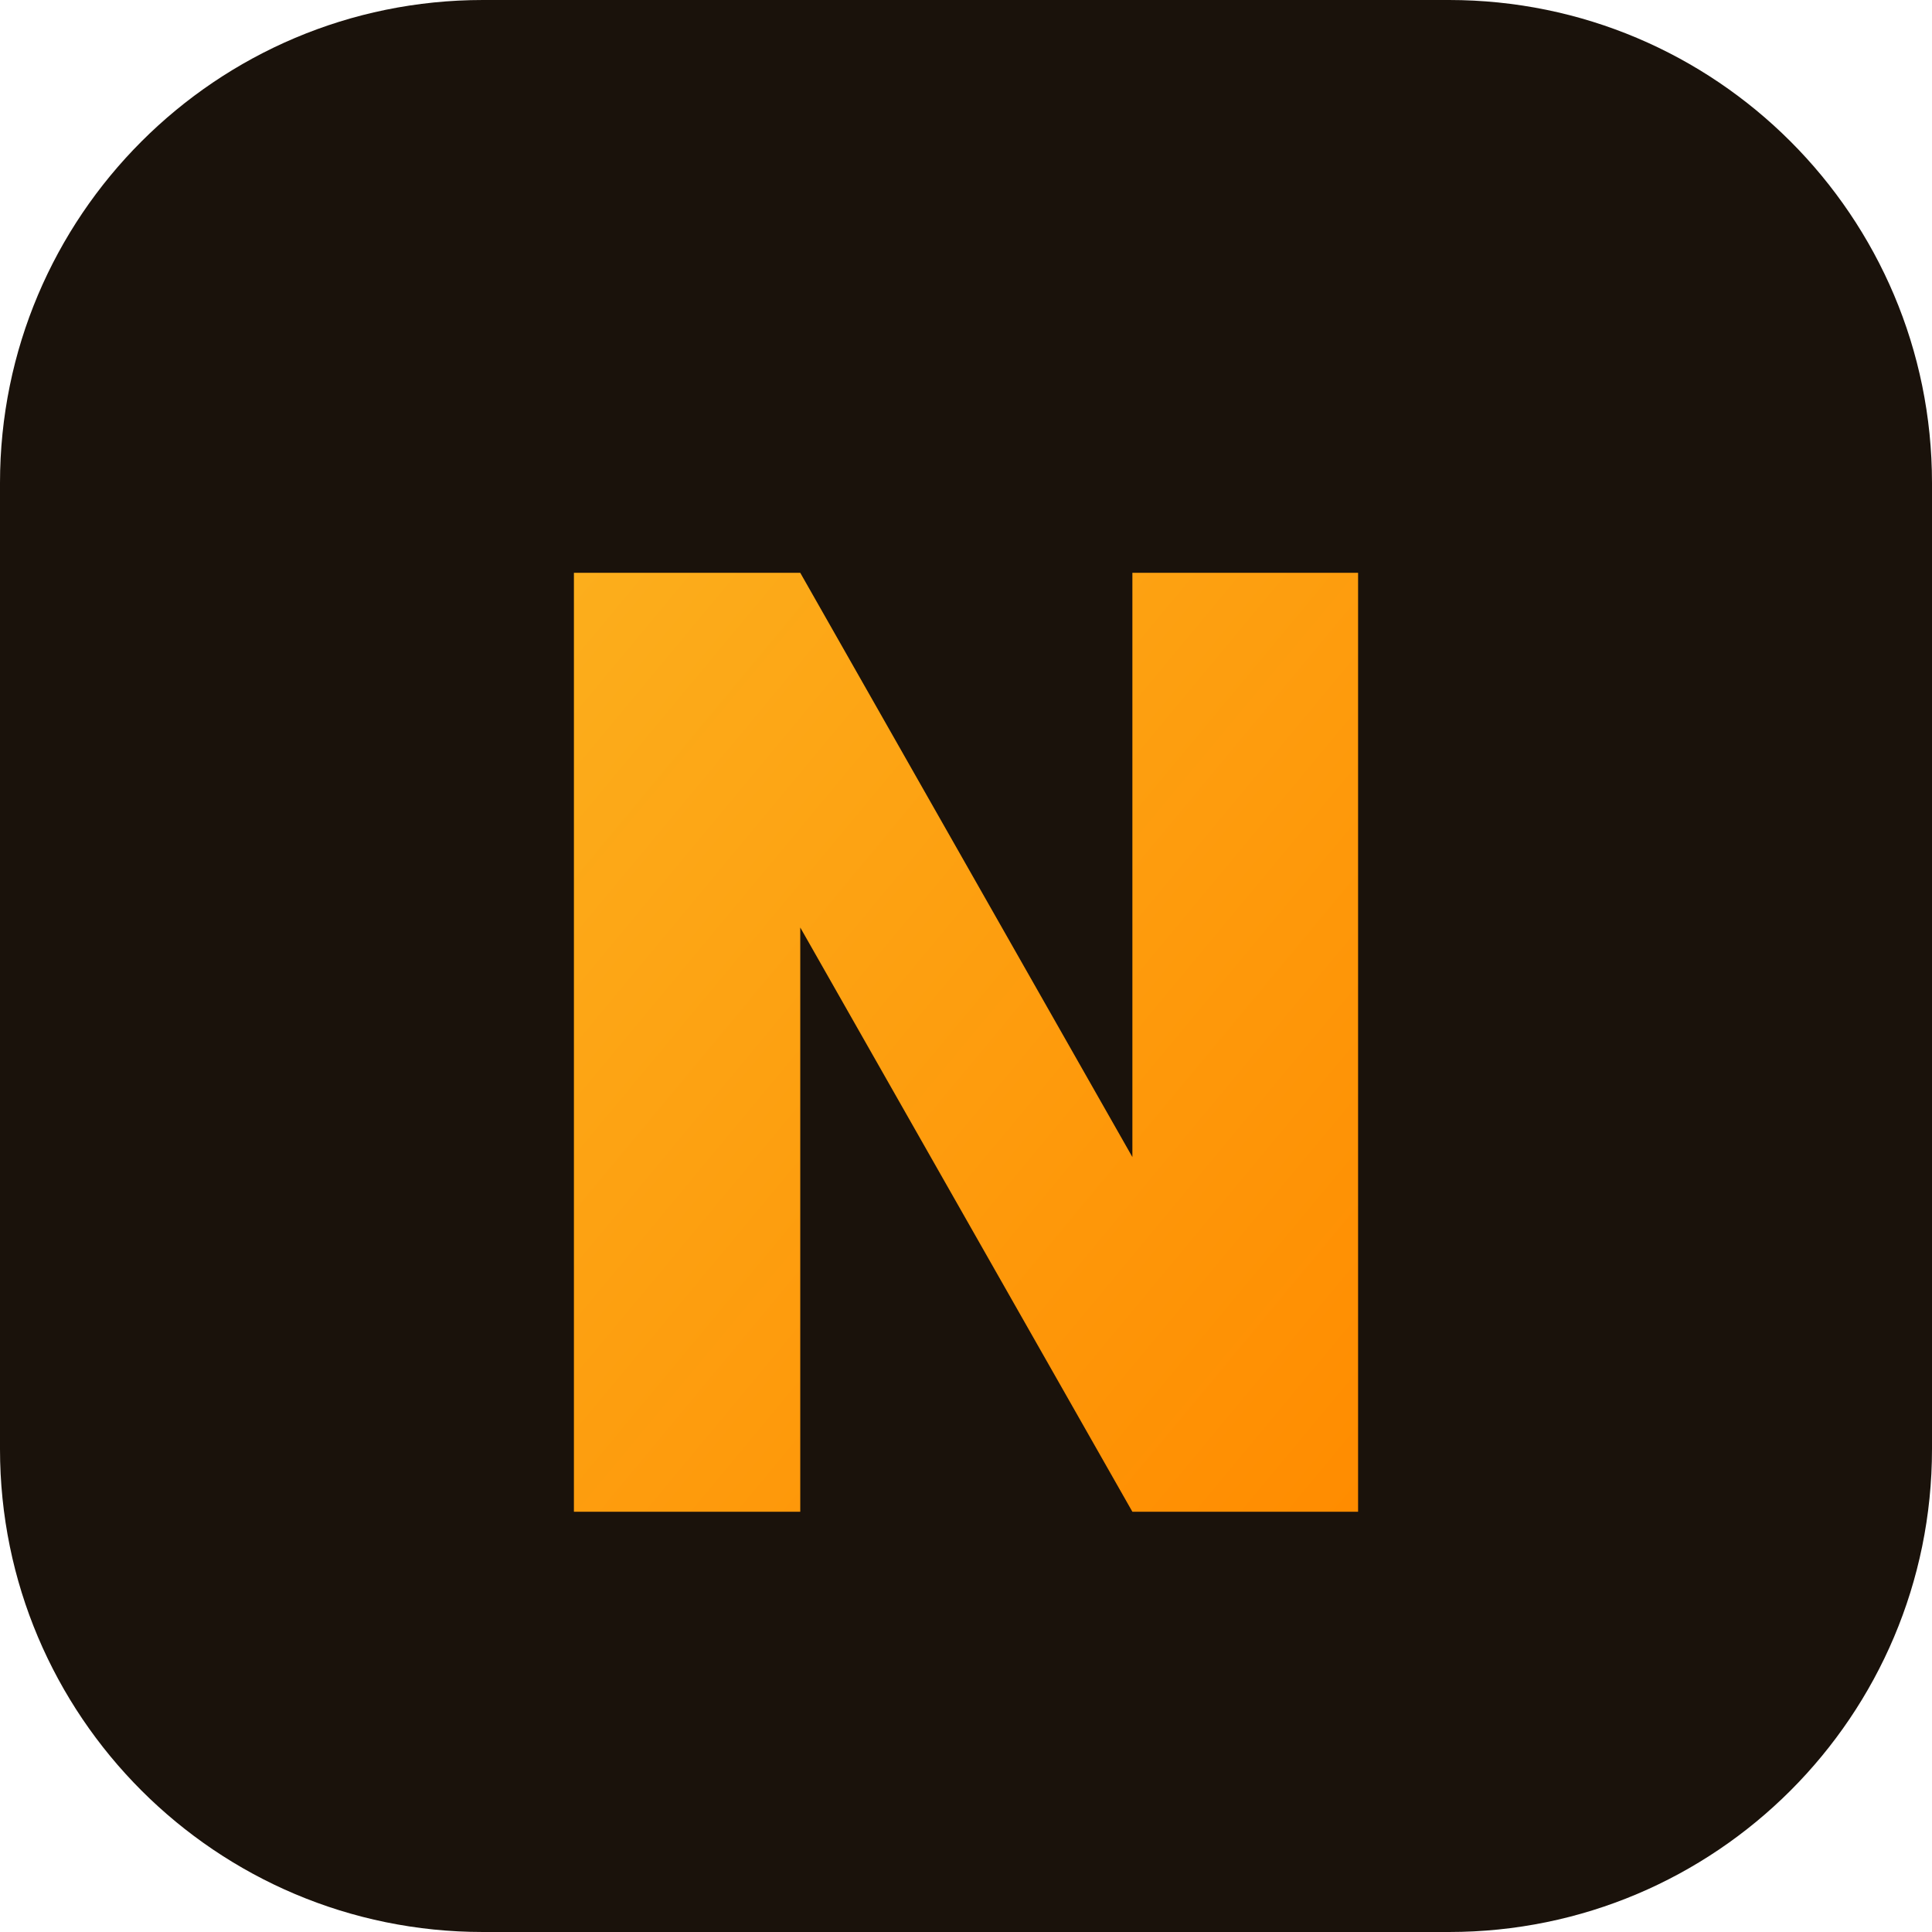
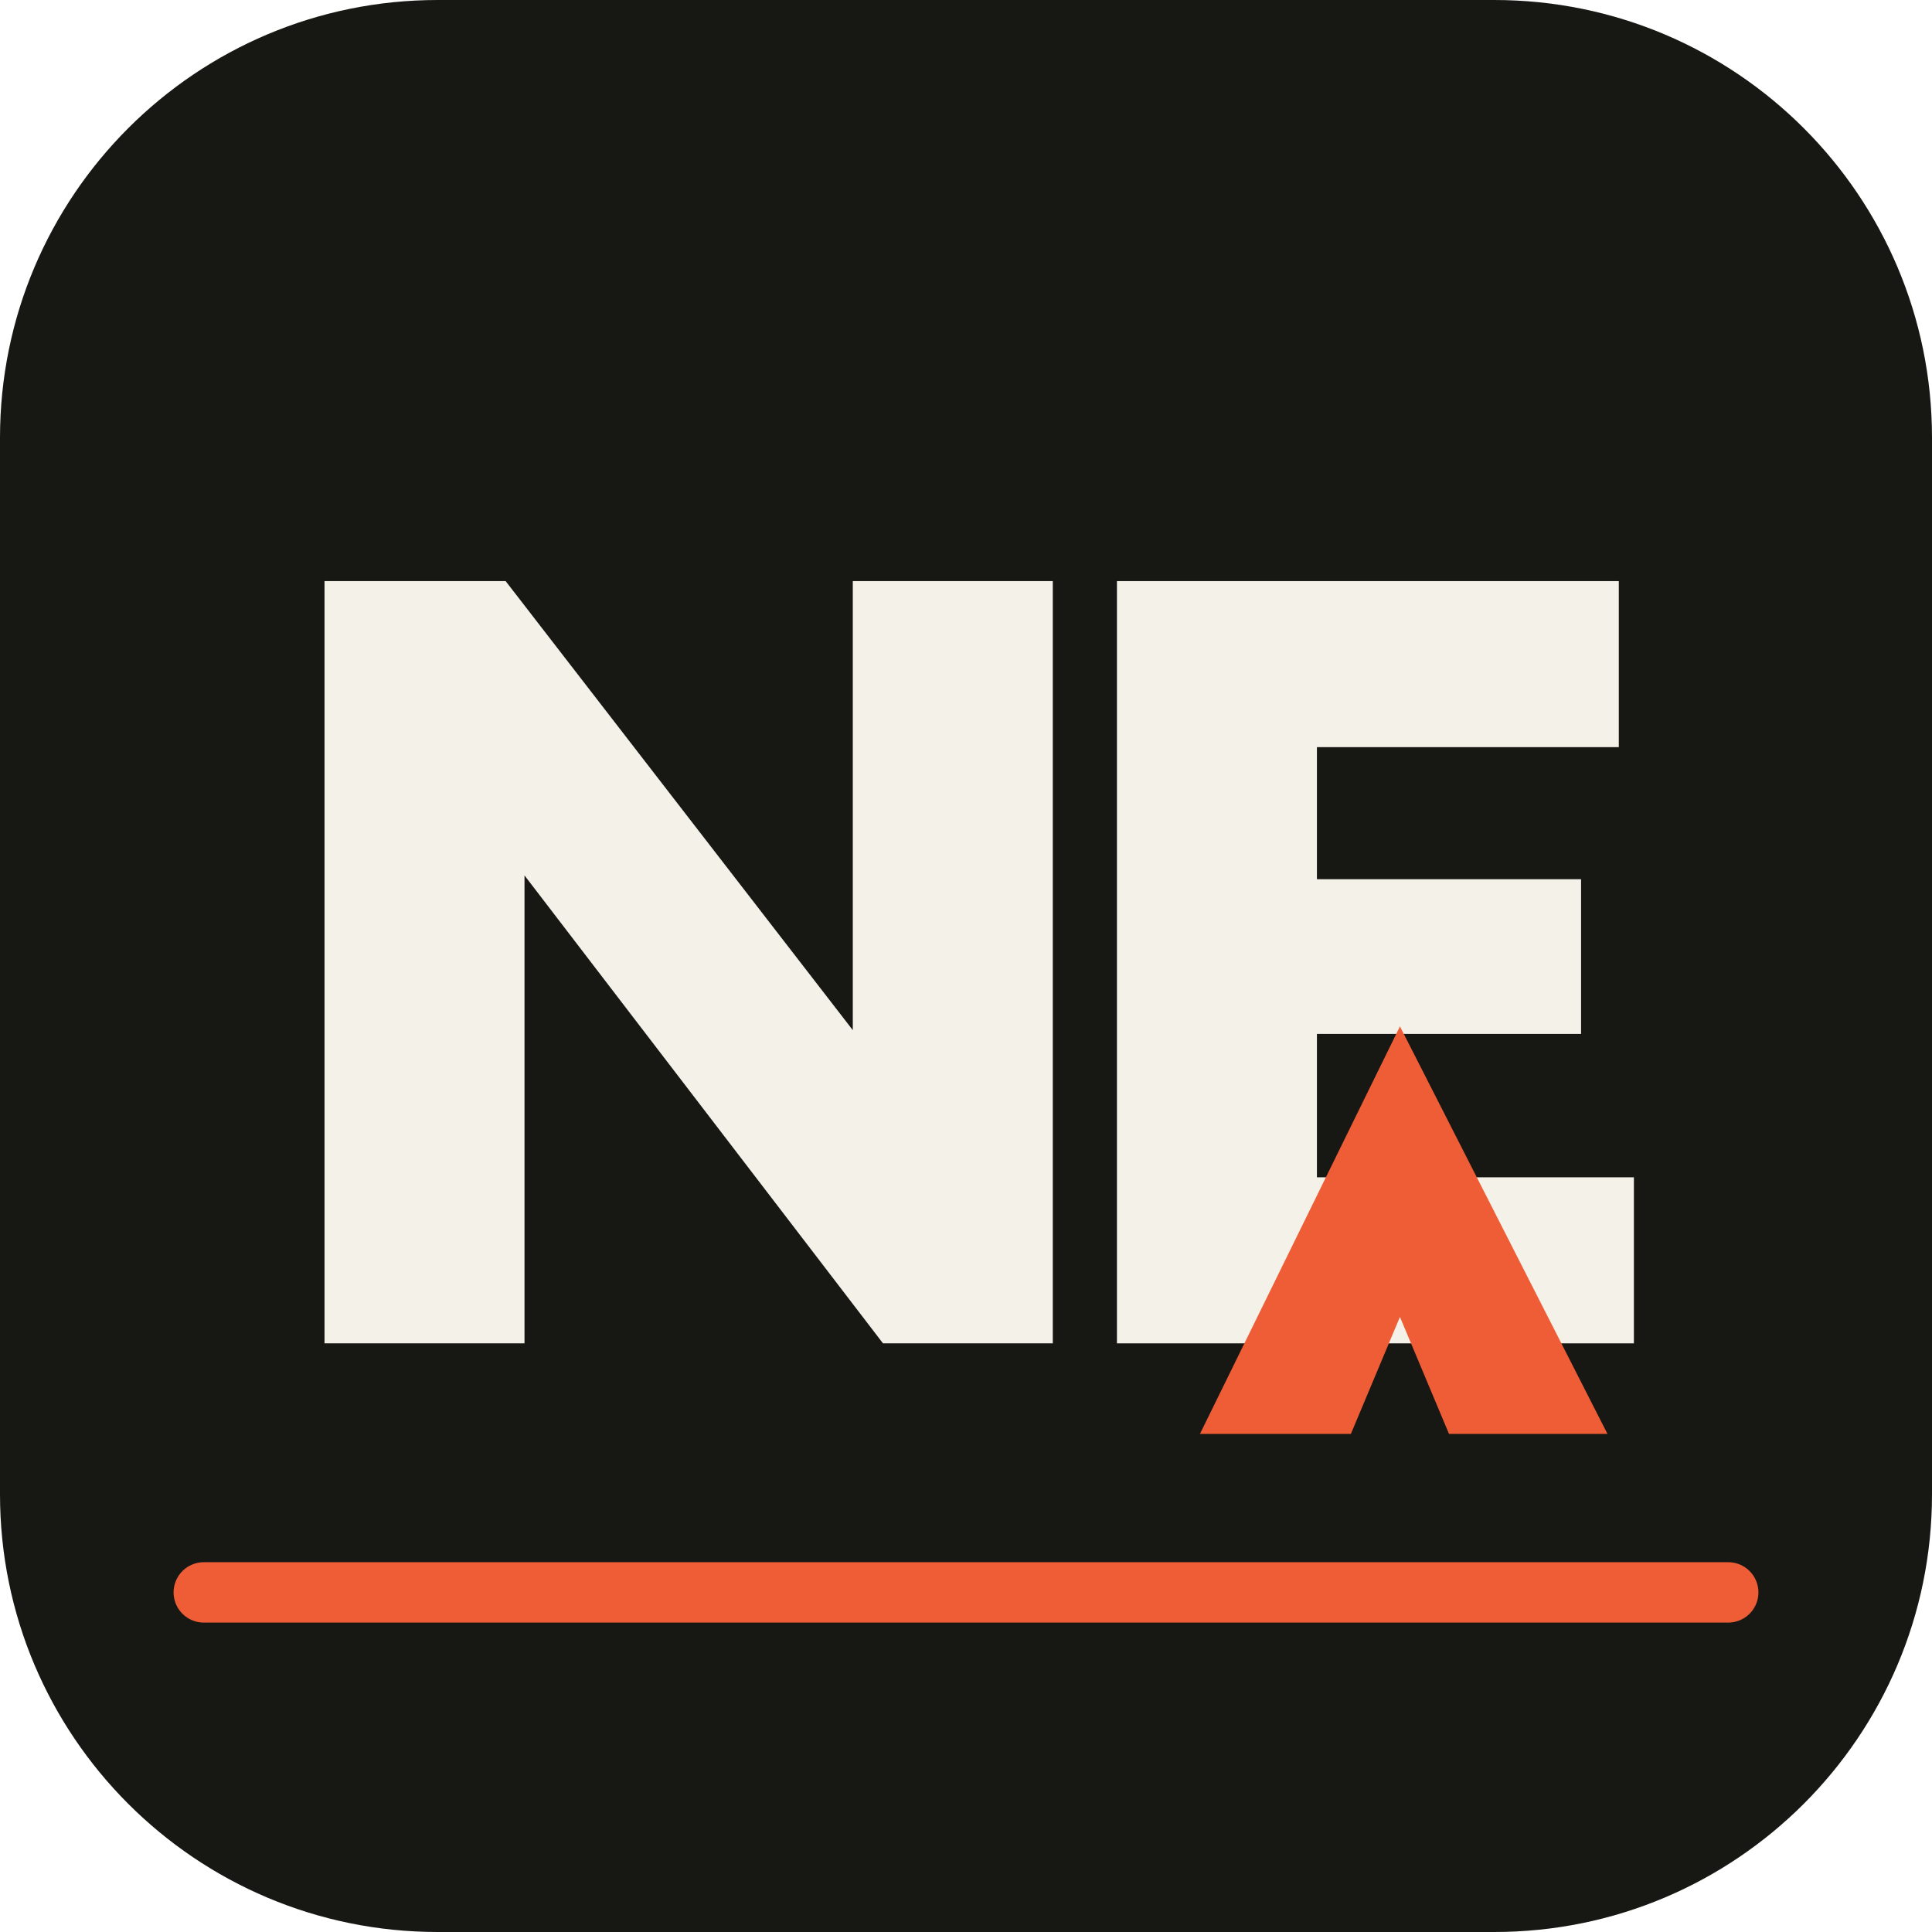
- <svg xmlns="http://www.w3.org/2000/svg" viewBox="0 0 512 512">
-   <defs>
-     <linearGradient id="grad" x1="0%" y1="0%" x2="100%" y2="100%">
-       <stop offset="0%" style="stop-color:#fcae1c;stop-opacity:1" />
-       <stop offset="100%" style="stop-color:#ff8c00;stop-opacity:1" />
-     </linearGradient>
-   </defs>
-   <rect x="0" y="0" width="512" height="512" rx="128" ry="128" fill="#1a120b" />
-   <text x="50%" y="50%" font-family="system-ui, -apple-system, BlinkMacSystemFont, 'Segoe UI', Roboto, sans-serif" font-weight="800" font-size="350" fill="url(#grad)" dominant-baseline="central" text-anchor="middle" dy="25">N</text>
+ <svg xmlns="http://www.w3.org/2000/svg" viewBox="0 0 512 512" role="img" aria-labelledby="title">
+   <rect width="512" height="512" rx="116" fill="#171713" />
+   <path d="M86 356V154h48l92 119V154h53v202h-45L139 232v124H86Z" fill="#f4f1e9" />
+   <path d="M296 154h133v44h-80v35h70v41h-70v38h84v44H296V154Z" fill="#f4f1e9" />
+   <path d="M318 380 371 272l55 108h-42l-13-31-13 31h-40Z" fill="#ef5d36" />
+   <path d="M54 422h404" stroke="#ef5d36" stroke-width="16" stroke-linecap="round" />
</svg>
